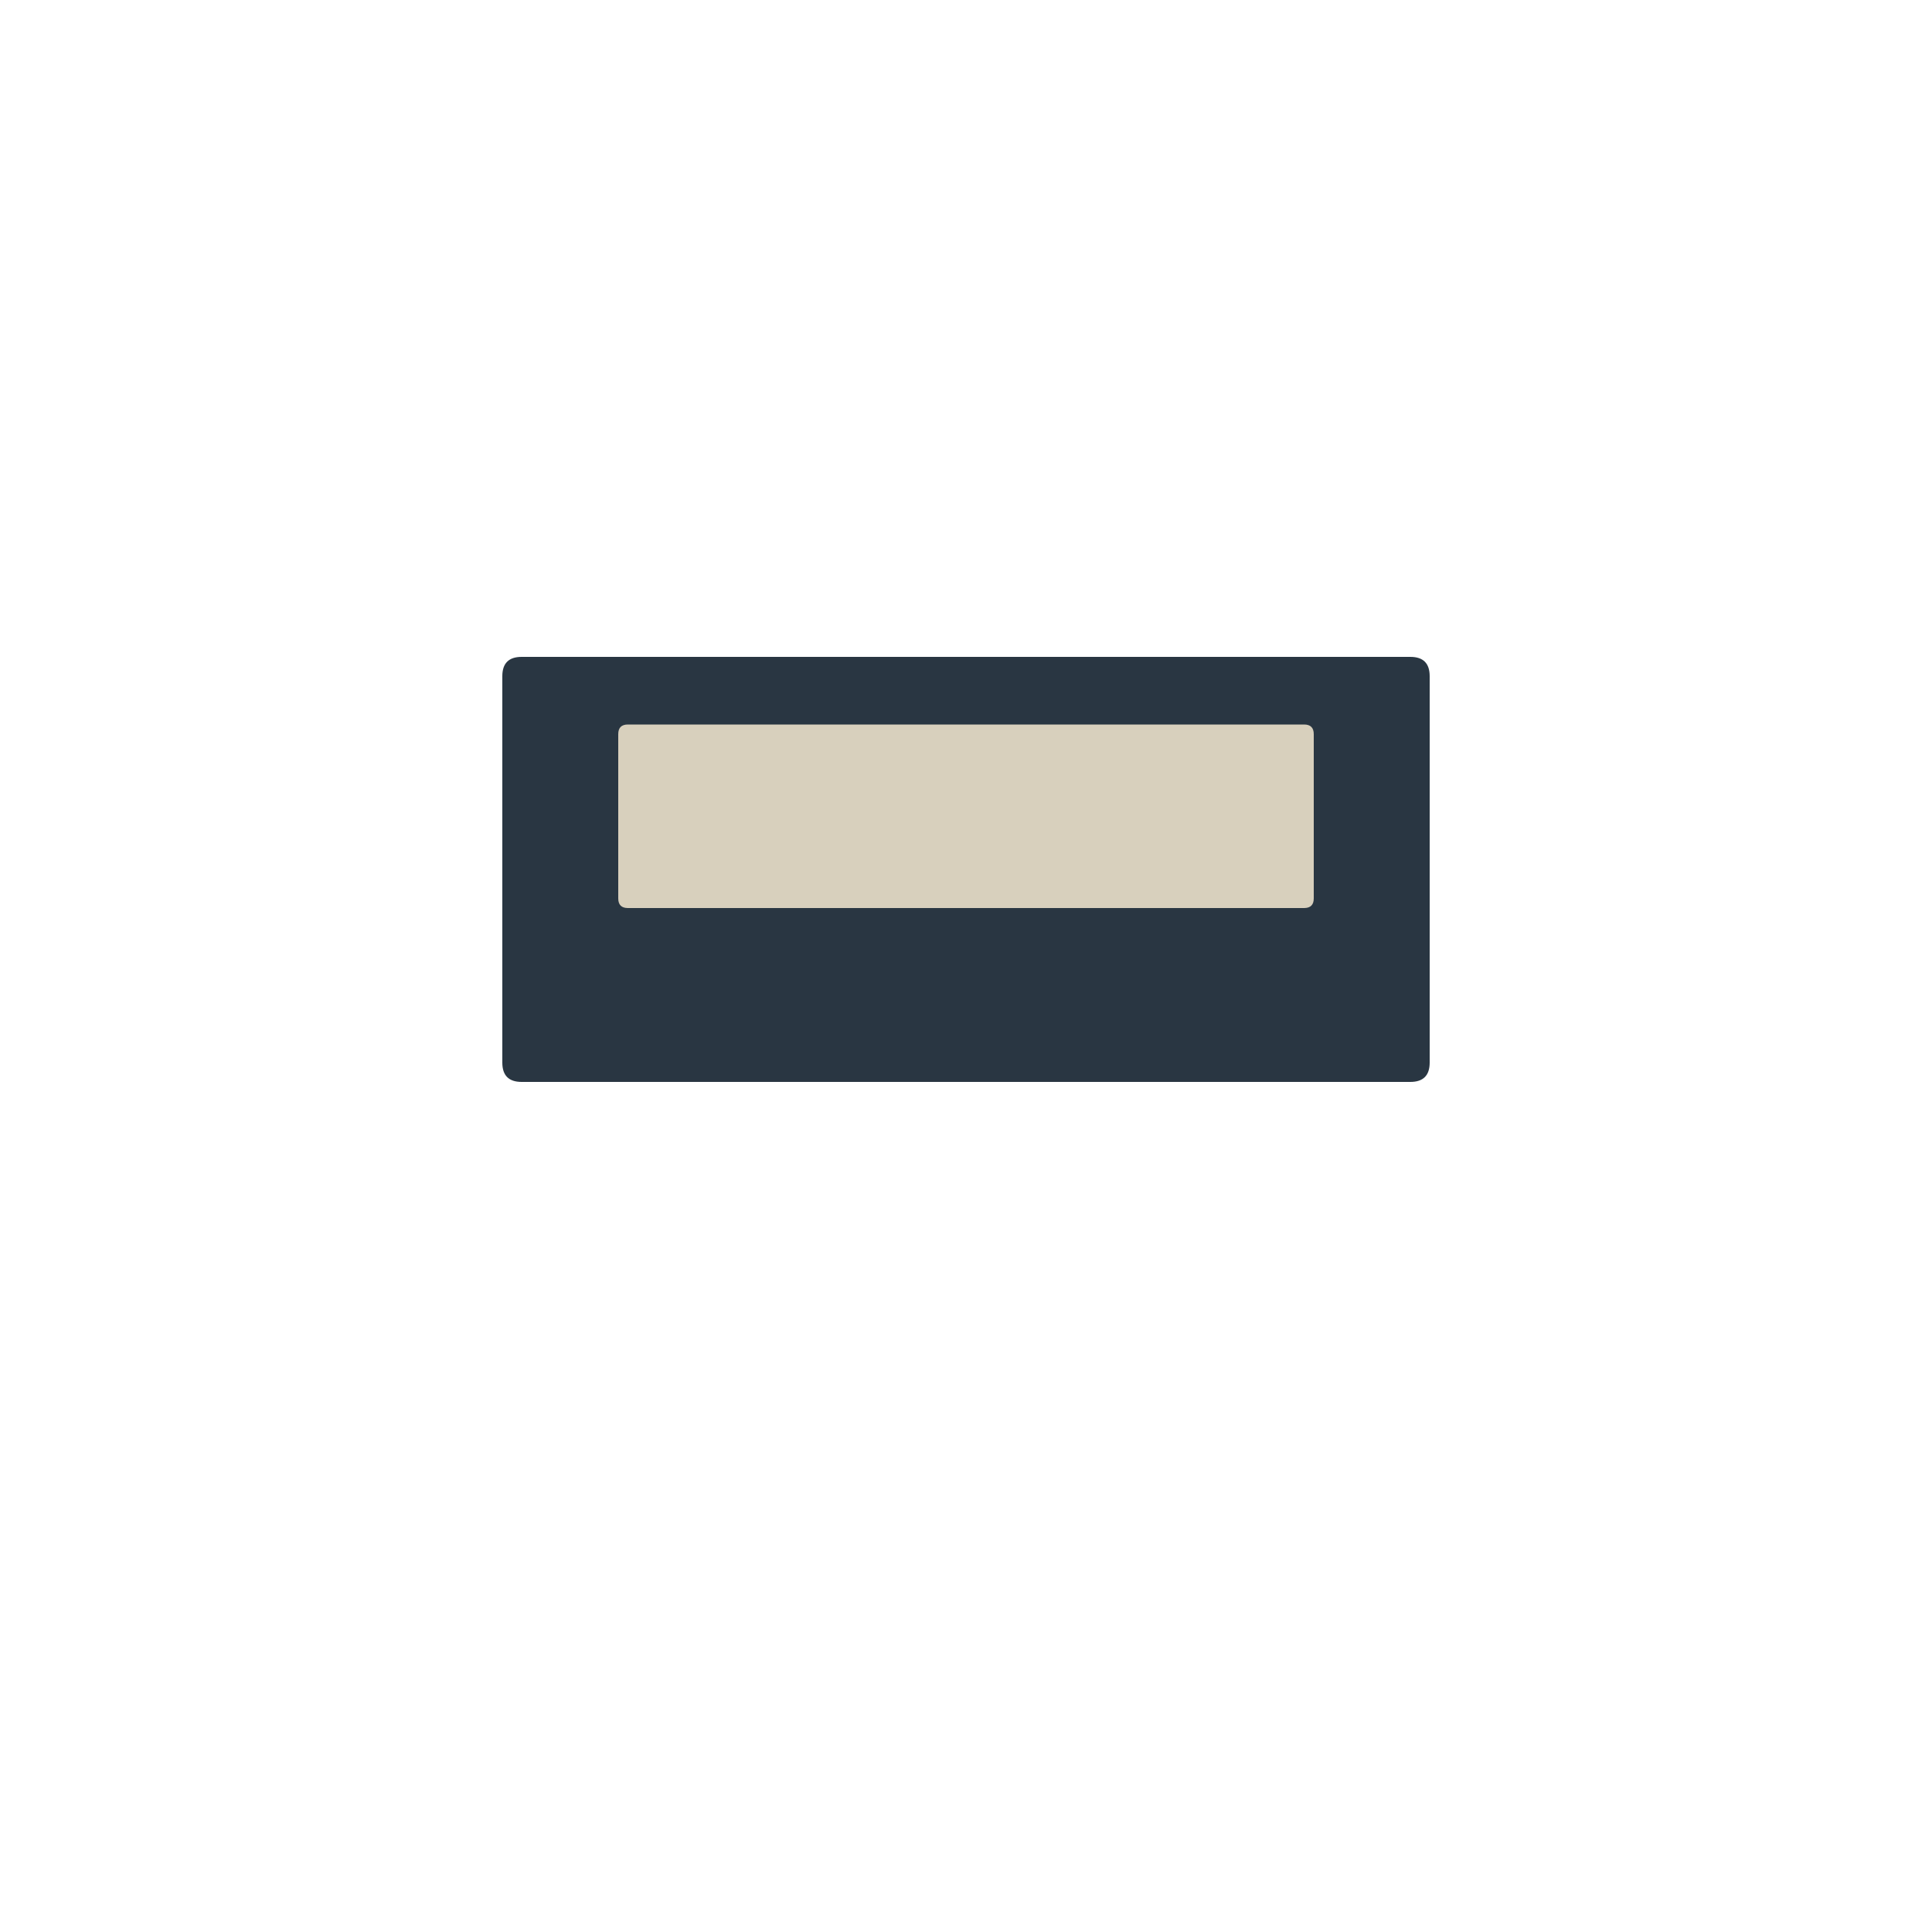
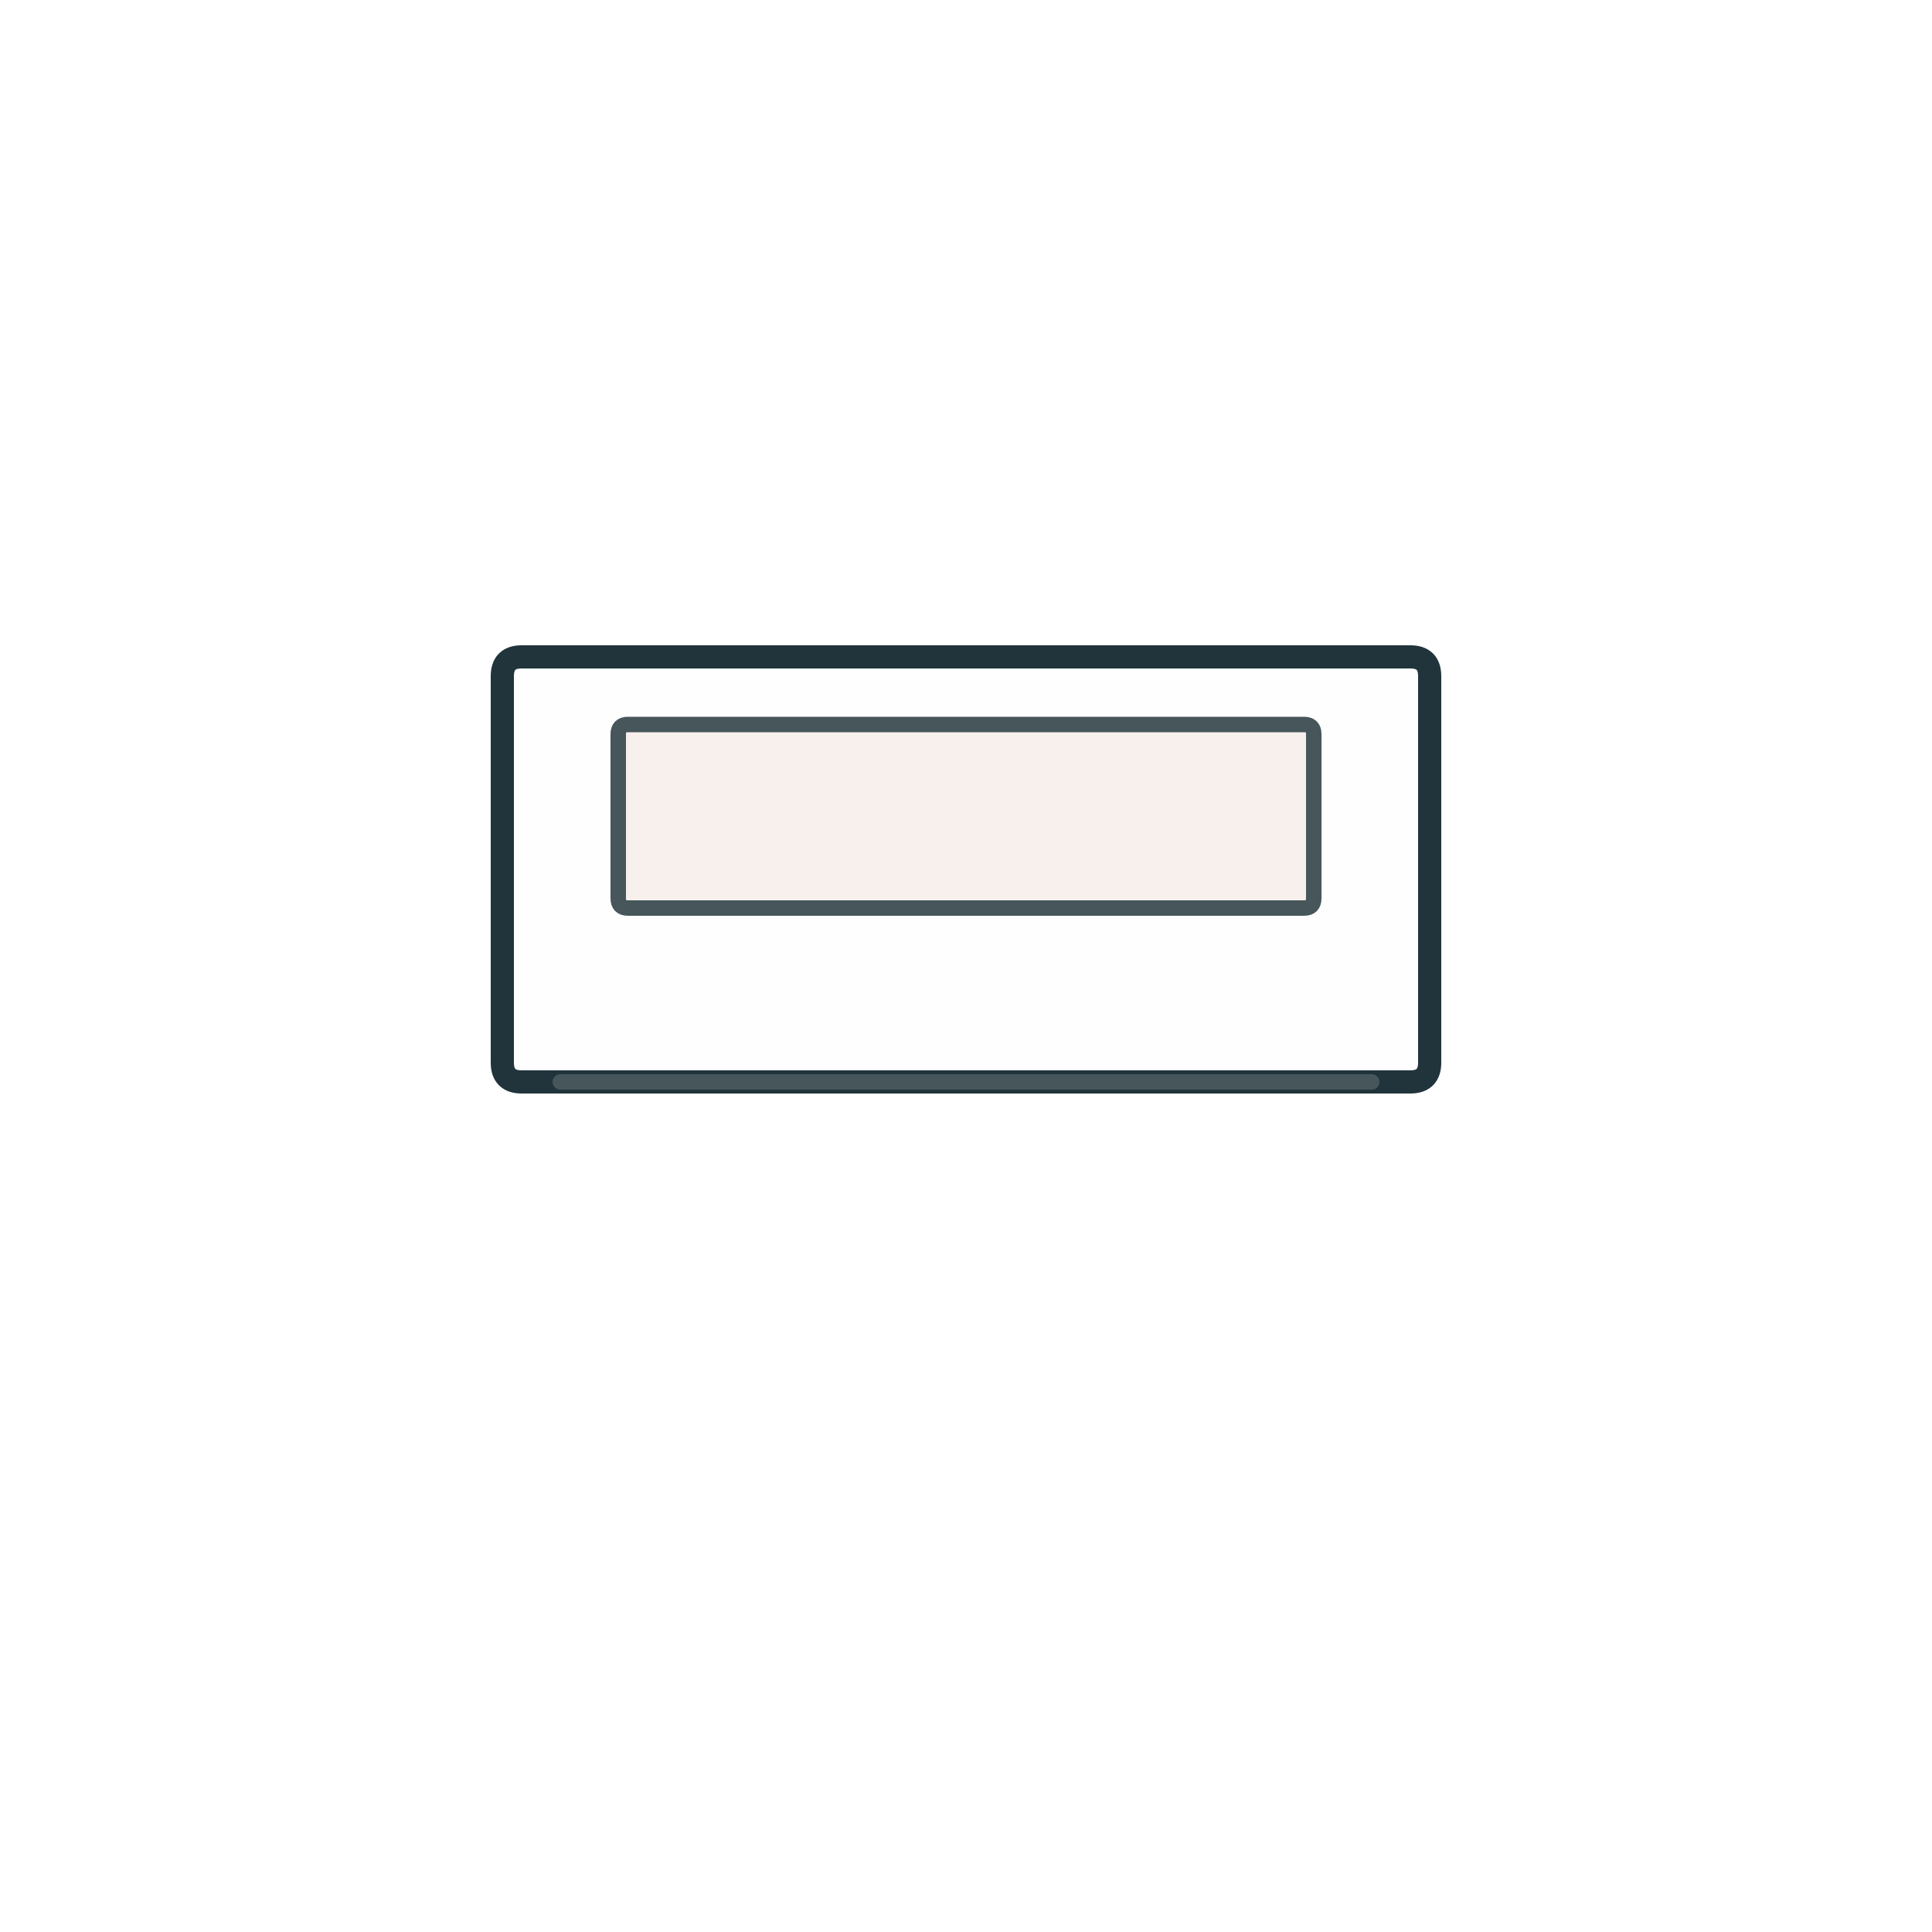
<svg xmlns="http://www.w3.org/2000/svg" viewBox="0 0 1000 1000" role="img" aria-labelledby="title" data-view="front" data-source="pcb-original-technical-art">
  <g fill-rule="evenodd" clip-rule="evenodd">
-     <path d="M270 340 H730 Q740 340 740 350 V550 Q740 560 730 560 H270 Q260 560 260 550 V350 Q260 340 270 340 Z" fill="#293642" data-role="body" data-layer="body" />
-     <path d="M325 375 H675 Q680 375 680 380 V465 Q680 470 675 470 H325 Q320 470 320 465 V380 Q320 375 325 375 Z" fill="#d8d0bd" data-role="detail" data-layer="detail" />
-     <path d="M290 560 H710 V560 H290 Z" fill="#b86f3f" data-role="detail" data-layer="detail" />
+     <path d="M270 340 H730 Q740 340 740 350 V550 Q740 560 730 560 H270 Q260 560 260 550 V350 Q260 340 270 340 Z" fill="#edf0ea" fill-opacity="0.06" stroke="#21343b" stroke-width="12" stroke-linejoin="round" stroke-linecap="round" vector-effect="non-scaling-stroke" data-role="body" data-layer="body" />
+     <path d="M325 375 H675 Q680 375 680 380 V465 Q680 470 675 470 H325 Q320 470 320 465 V380 Q320 375 325 375 Z" fill="#bd7446" fill-opacity="0.10" stroke="#46565b" stroke-width="8" stroke-linejoin="round" stroke-linecap="round" vector-effect="non-scaling-stroke" data-role="detail" data-layer="detail" />
+     <path d="M290 560 H710 V560 H290 Z" fill="#bd7446" fill-opacity="0.10" stroke="#46565b" stroke-width="8" stroke-linejoin="round" stroke-linecap="round" vector-effect="non-scaling-stroke" data-role="detail" data-layer="detail" />
  </g>
</svg>
